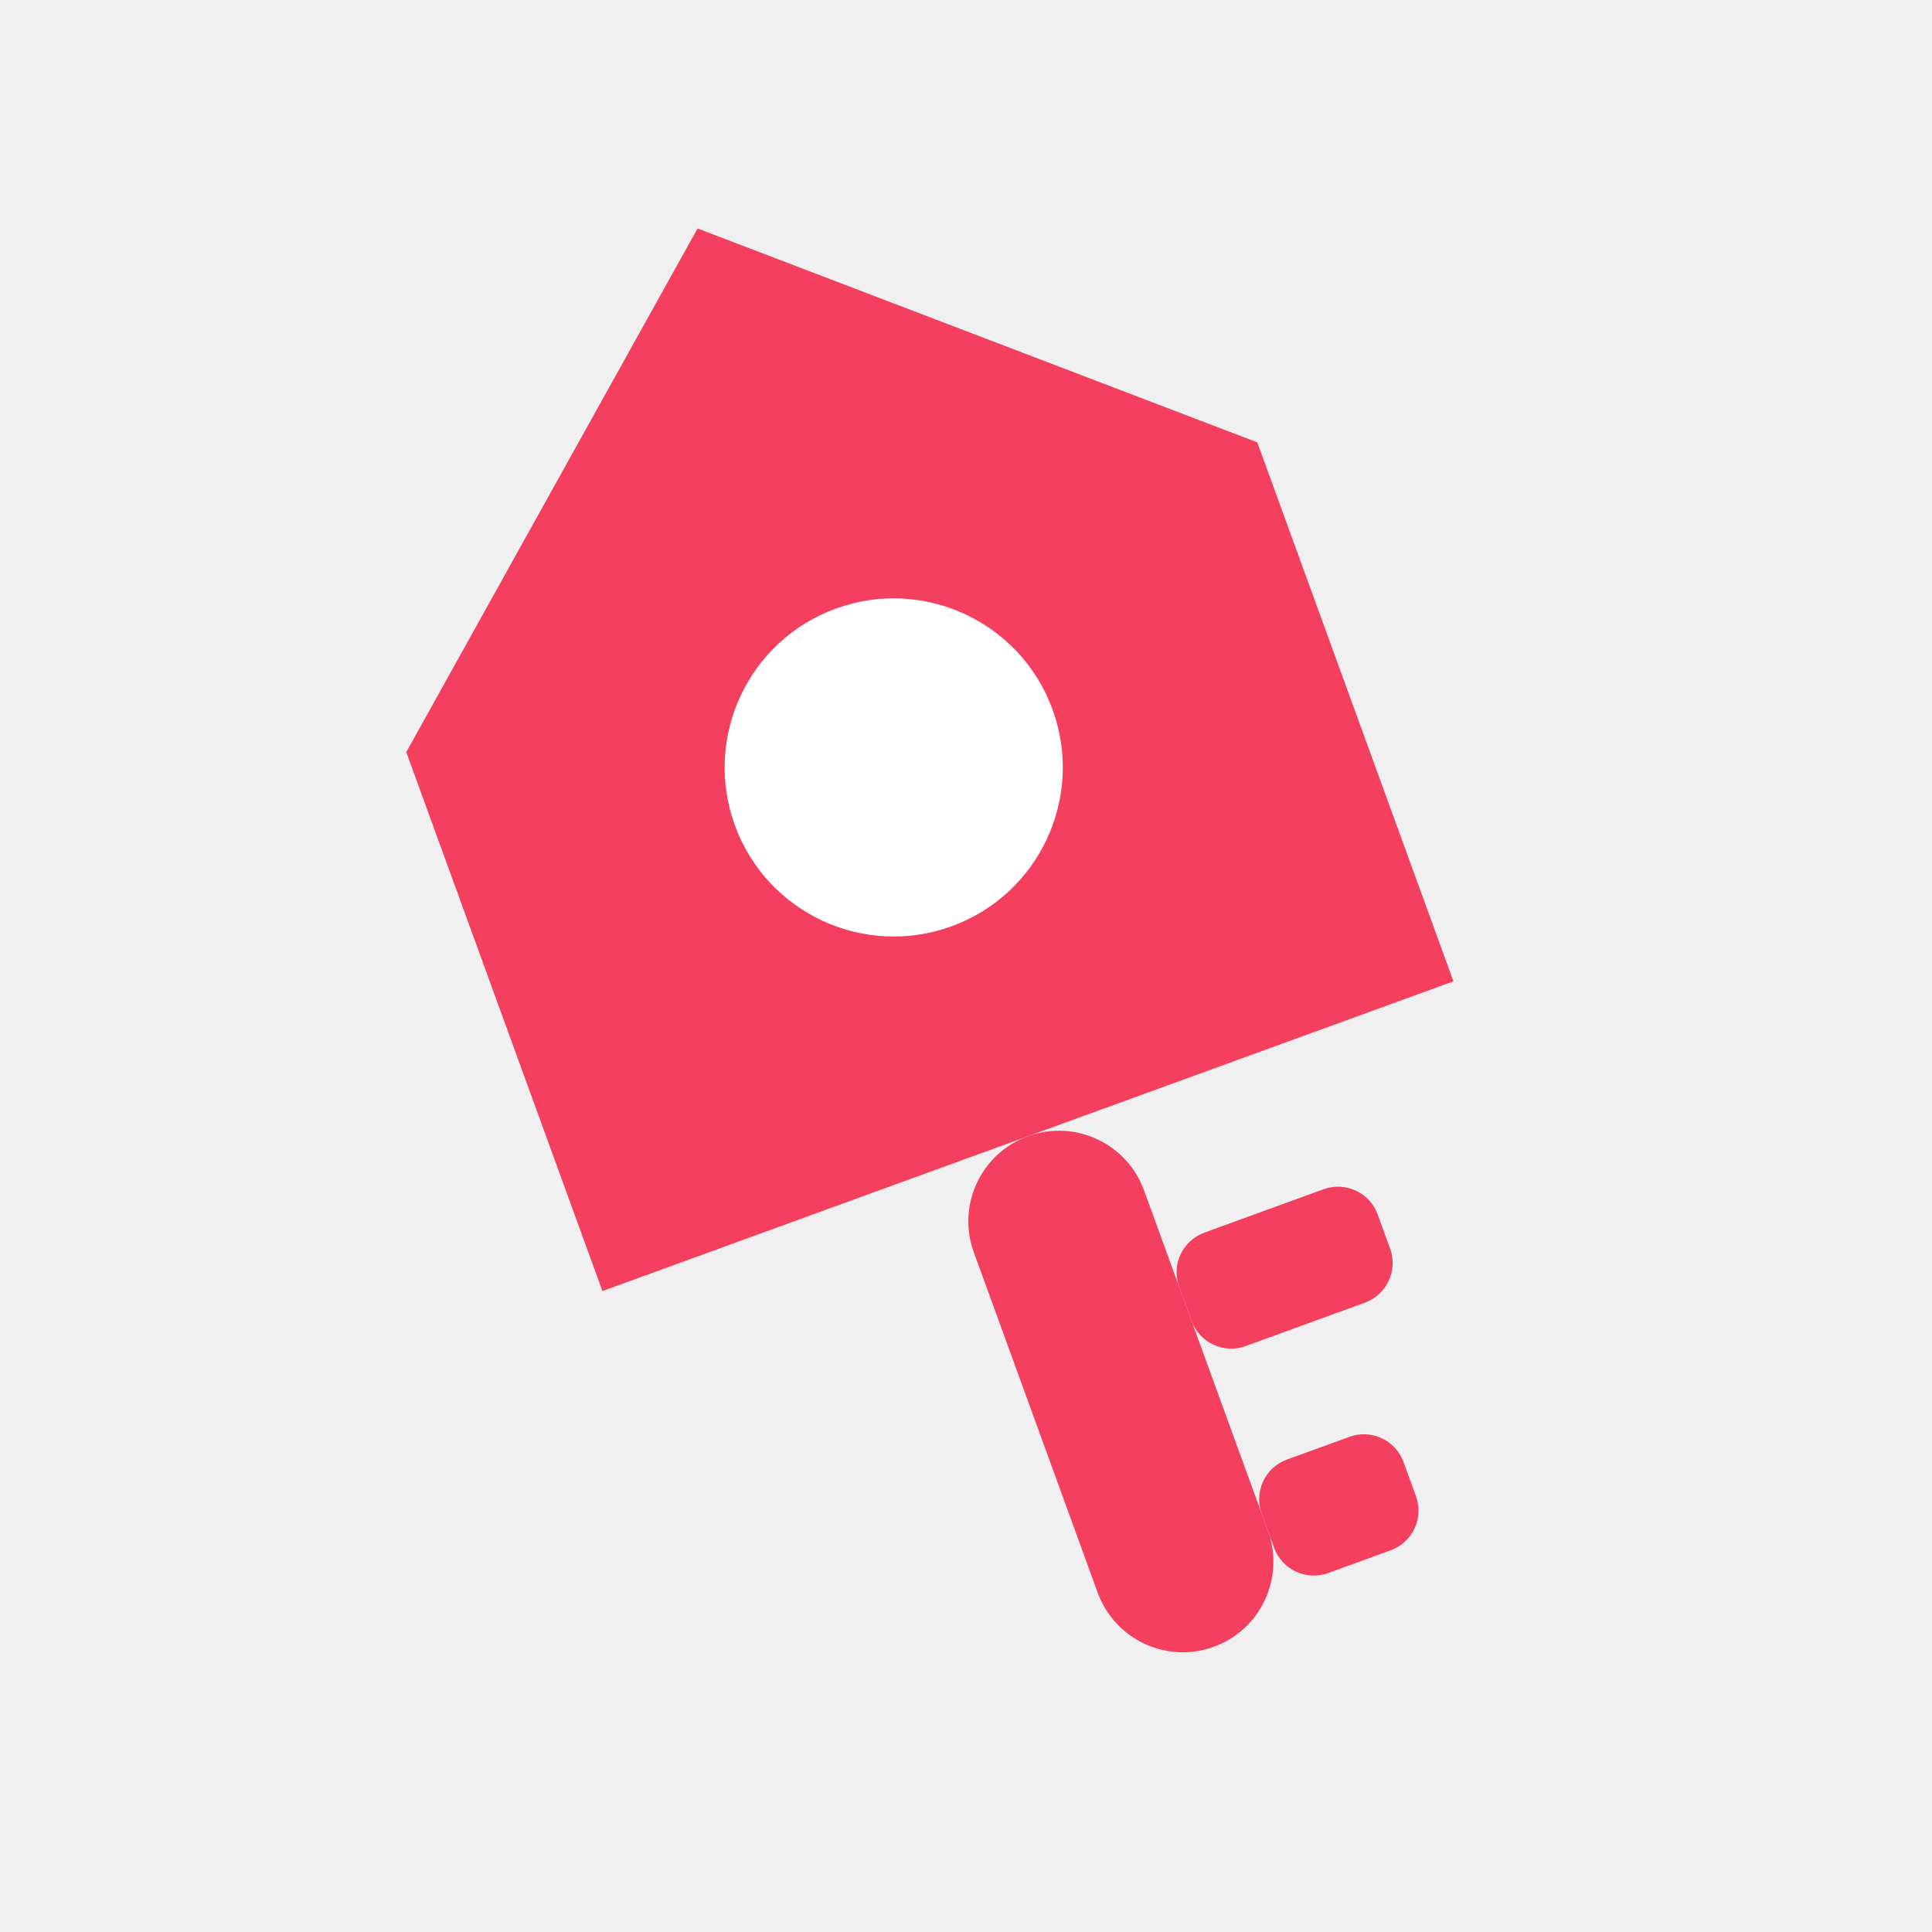
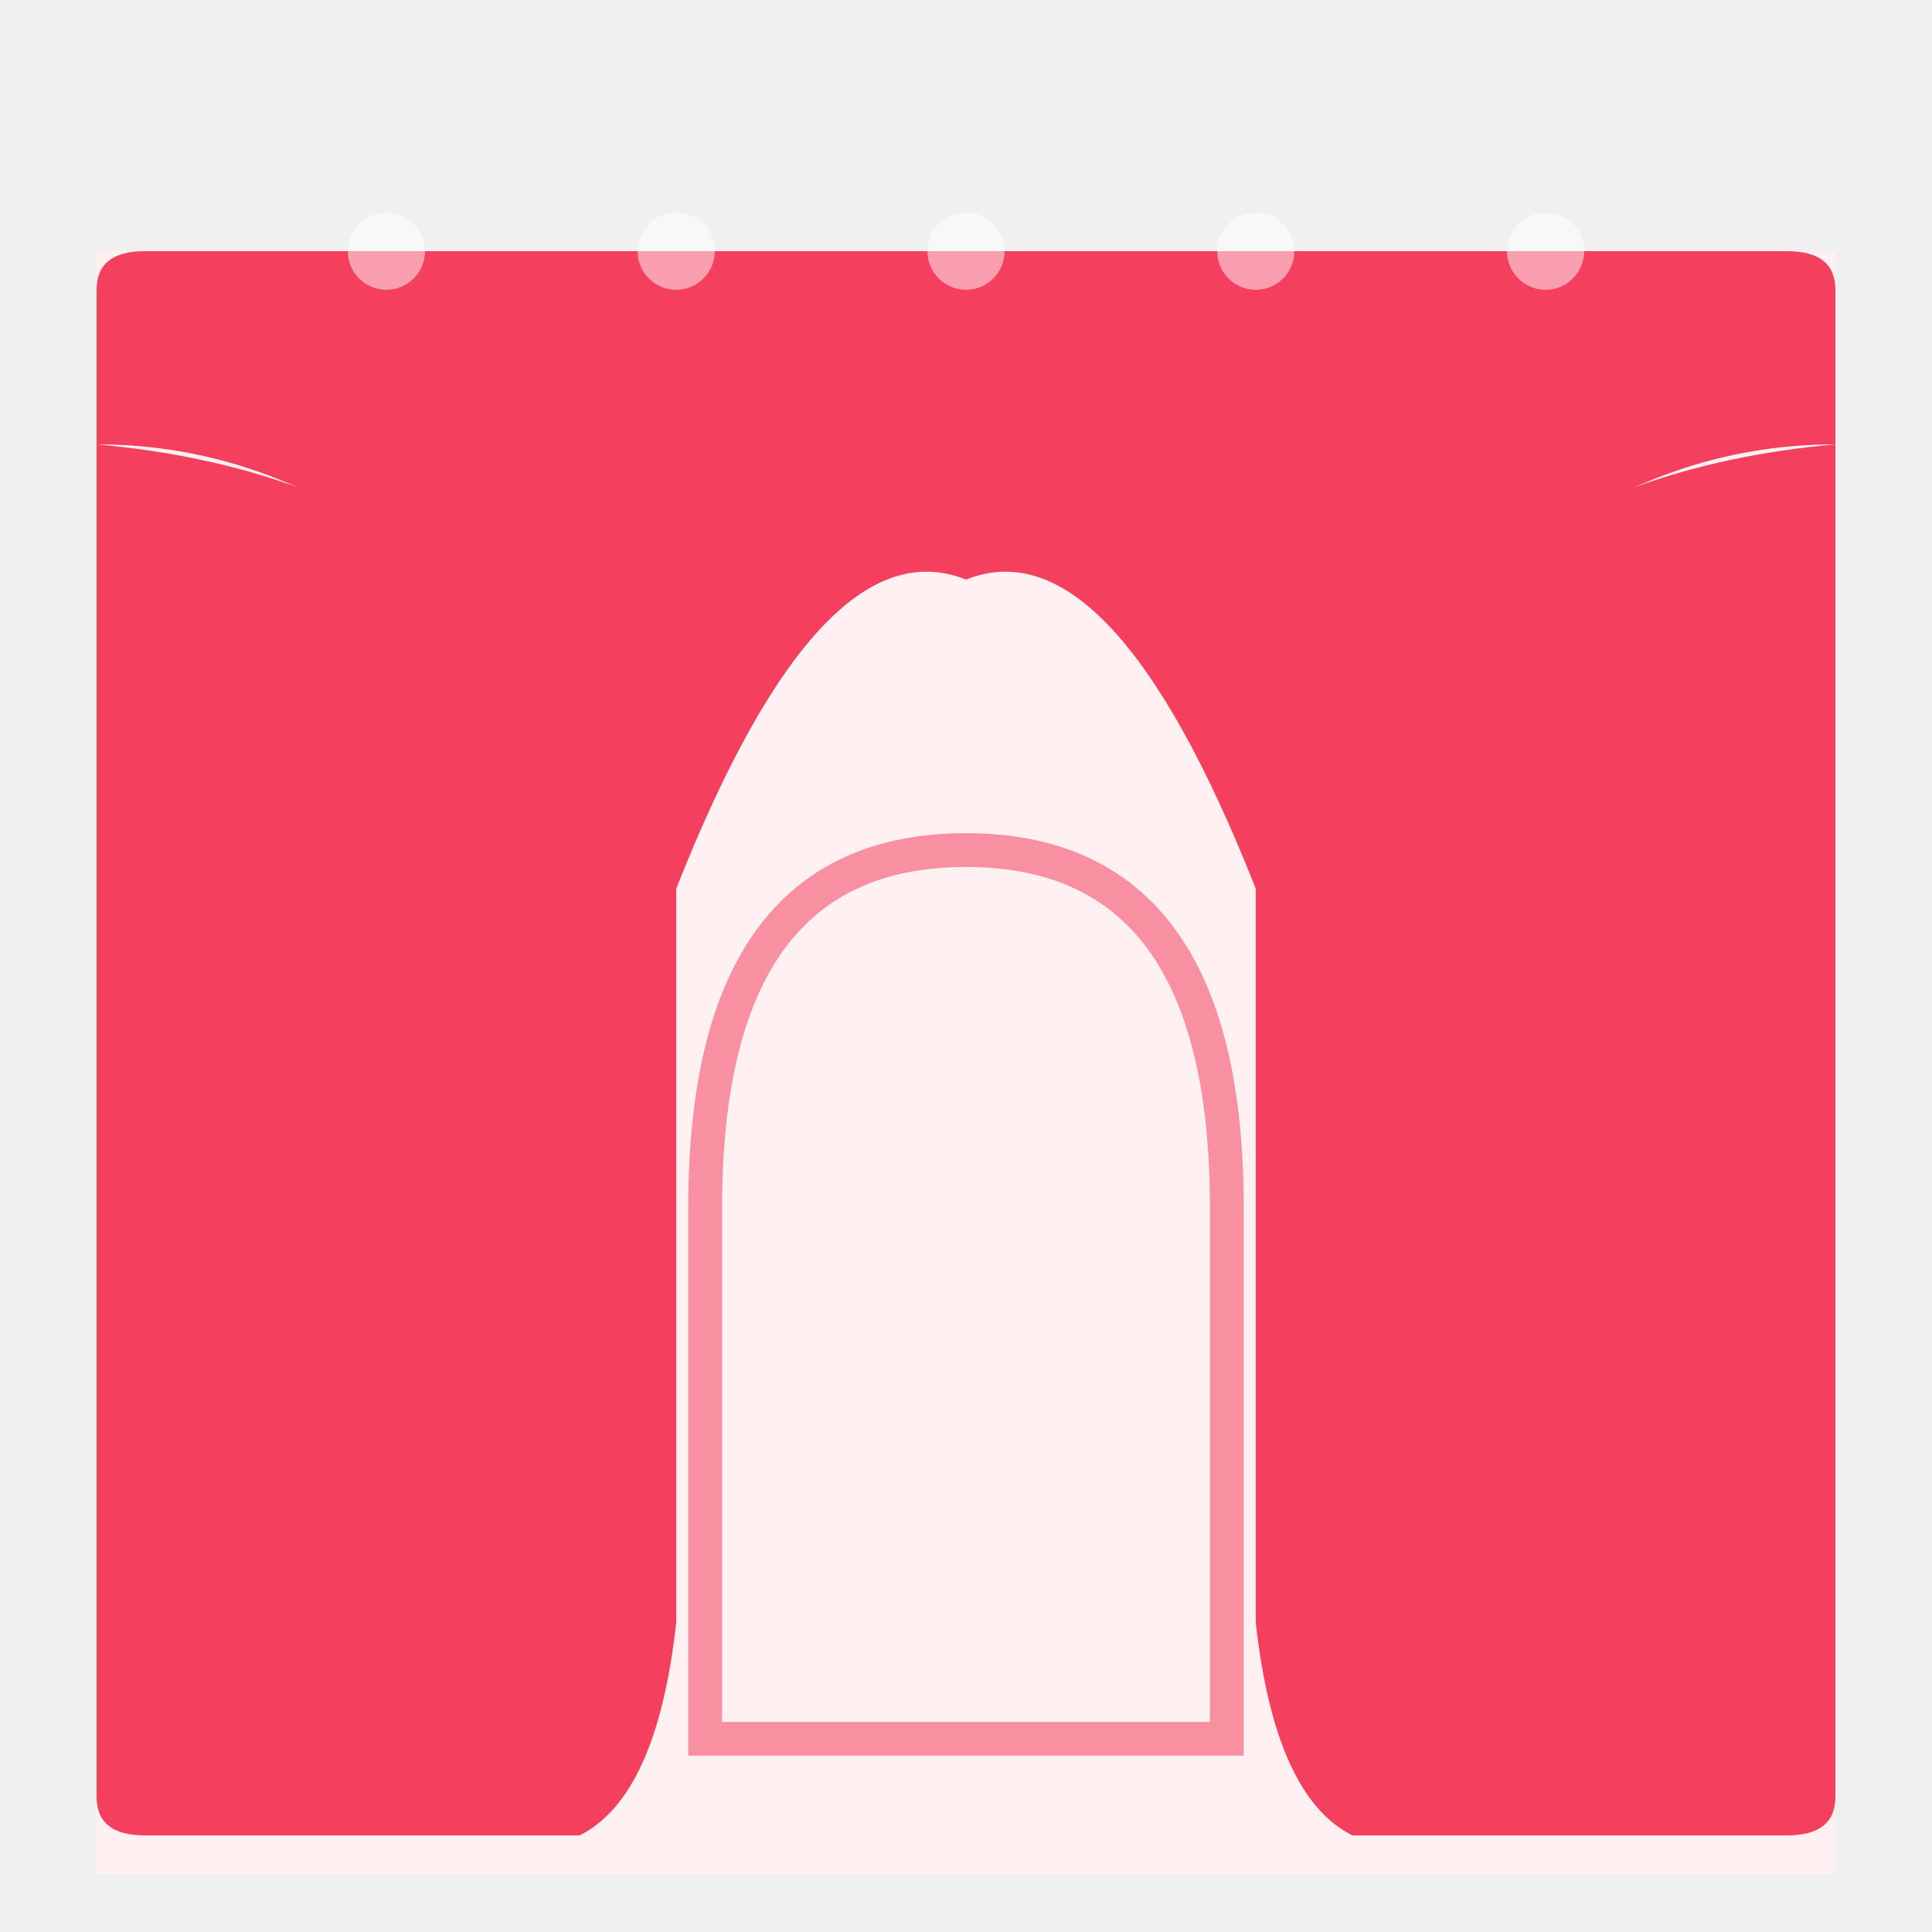
- <svg xmlns="http://www.w3.org/2000/svg" viewBox="0 0 32 32" fill="none">
-   <g transform="rotate(-20, 16, 16)">
-     <path d="M16 3 L23.5 9.5 L23.5 19 L8.5 19 L8.5 9.5 Z" fill="#f43f5e" />
-     <circle cx="16" cy="12.5" r="2.8" fill="white" />
-     <rect x="14.5" y="19" width="3" height="9" rx="1.5" fill="#f43f5e" />
-     <rect x="17.5" y="21.5" width="3.5" height="2" rx="0.7" fill="#f43f5e" />
-     <rect x="17.5" y="25.5" width="2.5" height="2" rx="0.7" fill="#f43f5e" />
-   </g>
+ <svg xmlns="http://www.w3.org/2000/svg" viewBox="0 0 200 200">
+   <rect x="10" y="26" width="180" height="168" fill="#fff1f2" />
+   <path d="     M10,30 Q10,26 15,26     L185,26 Q190,26 190,30     L190,46     Q155,46 130,92     Q115,54 100,60     Q85,54 70,92     Q45,46 10,46 Z   " fill="#f43f5e" />
+   <path d="M10,46 L10,186 Q10,190 15,190 L60,190 Q68,186 70,168 L70,92 Q55,50 10,46 Z" fill="#f43f5e" />
+   <path d="M190,46 L190,186 Q190,190 185,190 L140,190 Q132,186 130,168 L130,92 Q145,50 190,46 Z" fill="#f43f5e" />
+   <circle cx="40" cy="26" r="4" fill="white" opacity="0.5" />
+   <circle cx="70" cy="26" r="4" fill="white" opacity="0.5" />
+   <circle cx="100" cy="26" r="4" fill="white" opacity="0.5" />
+   <circle cx="130" cy="26" r="4" fill="white" opacity="0.5" />
+   <circle cx="160" cy="26" r="4" fill="white" opacity="0.5" />
+   <path d="M100,88 Q73,88 73,125 L73,180 L127,180 L127,125 Q127,88 100,88 Z" fill="none" stroke="#f43f5e" stroke-width="3.5" opacity="0.55" />
</svg>
